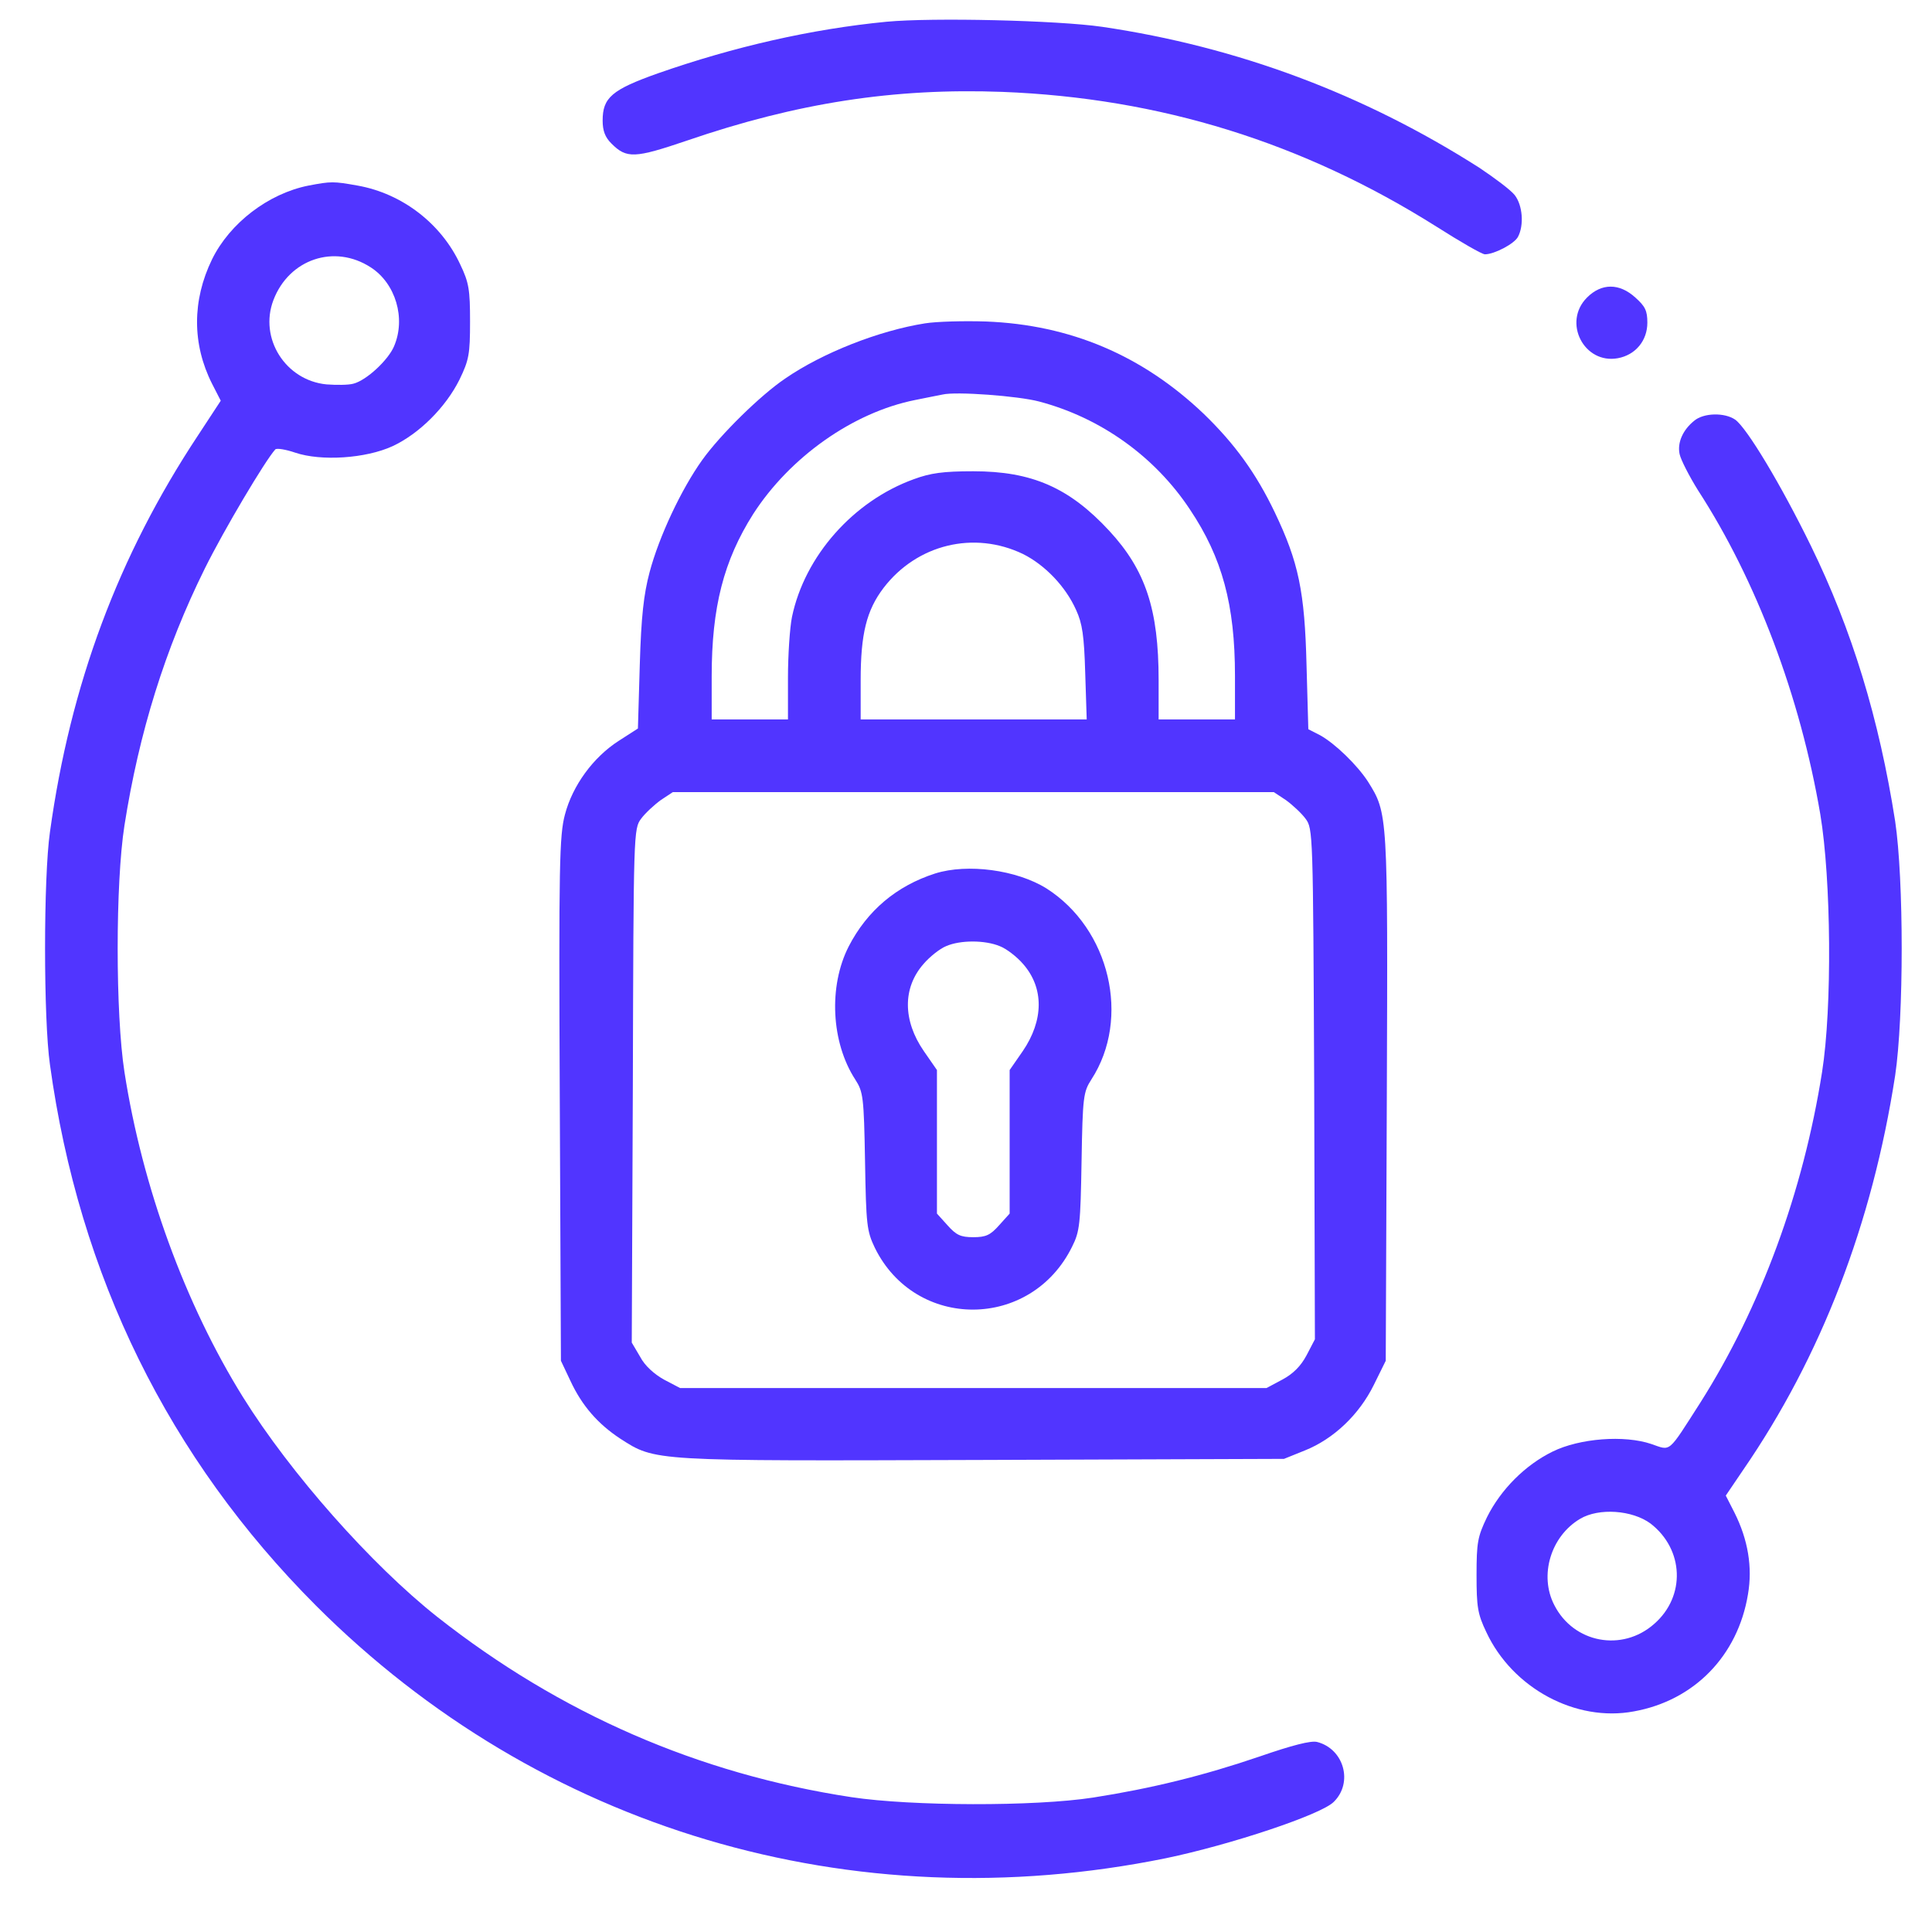
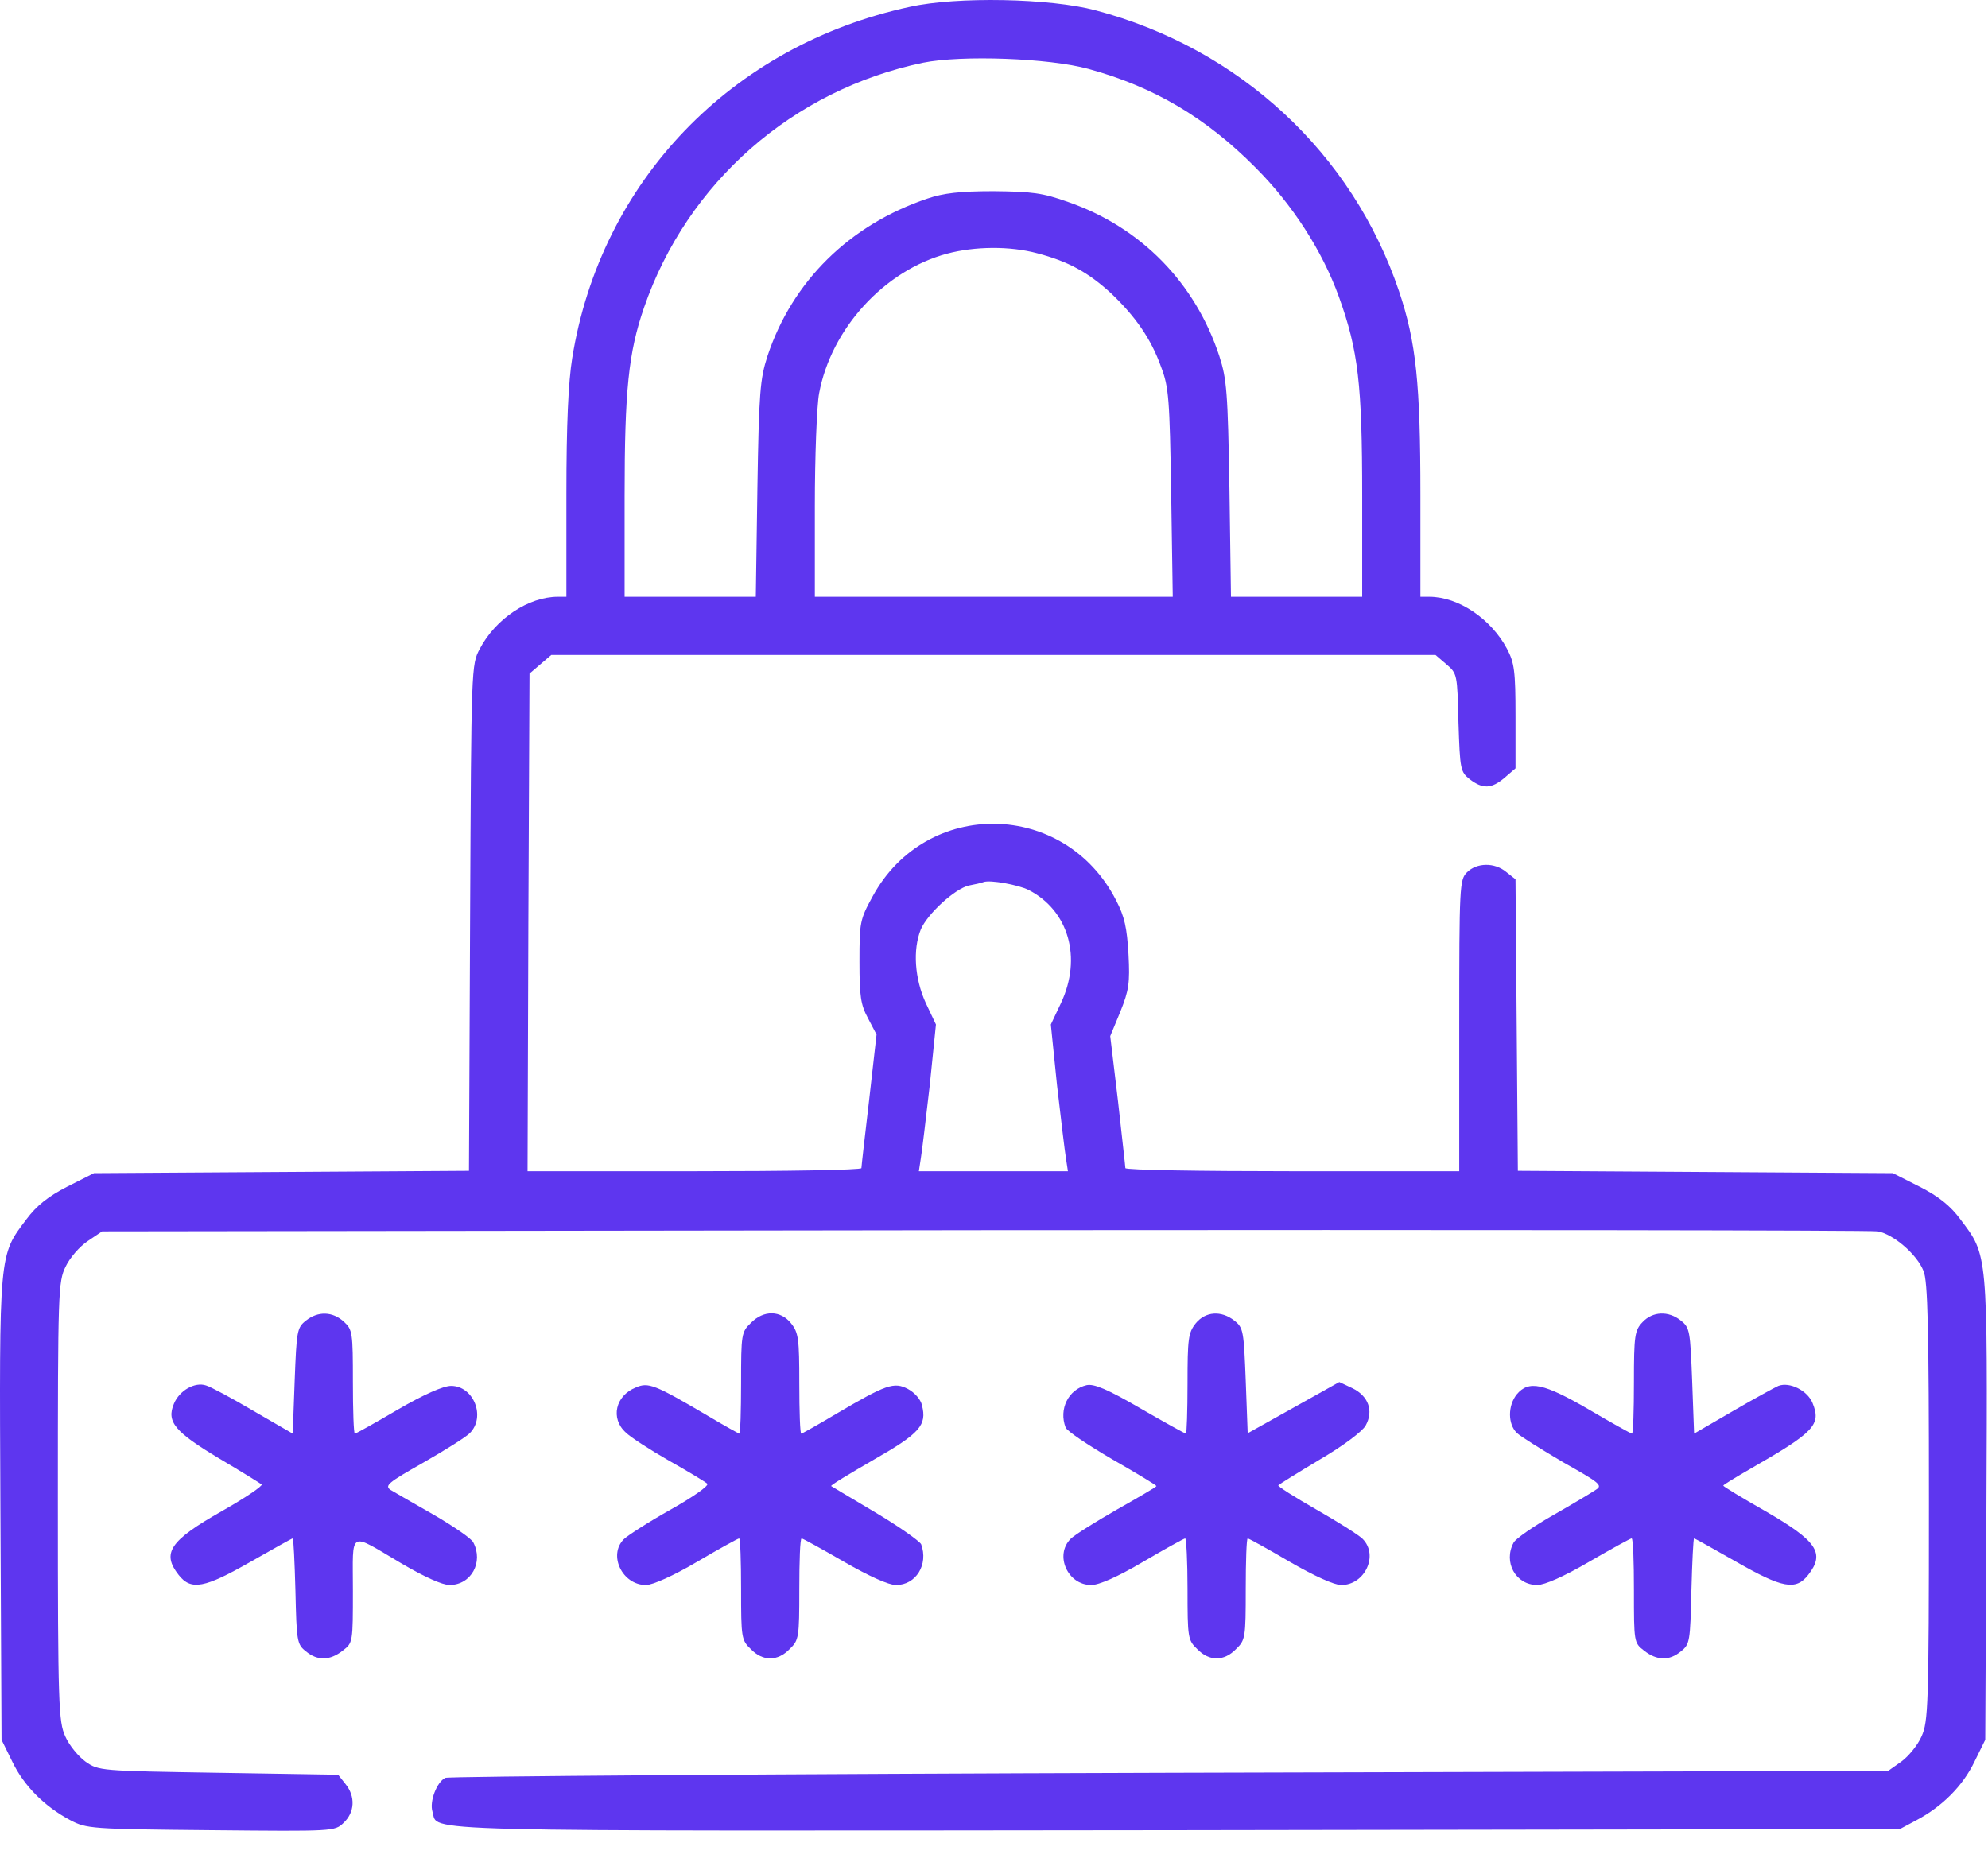
- <svg xmlns="http://www.w3.org/2000/svg" width="27" height="27" viewBox="0 0 27 27" fill="none">
-   <path d="M12.388 0.304C11.337 0.406 10.255 0.654 9.194 1.025C8.549 1.254 8.422 1.365 8.422 1.685C8.422 1.828 8.457 1.919 8.544 2.005C8.757 2.219 8.869 2.213 9.6 1.965C11.139 1.437 12.495 1.228 14.008 1.284C16.212 1.37 18.207 1.99 20.076 3.168C20.411 3.381 20.711 3.554 20.752 3.554C20.884 3.554 21.163 3.407 21.214 3.31C21.3 3.148 21.28 2.869 21.168 2.726C21.112 2.655 20.889 2.488 20.675 2.345C19.061 1.315 17.298 0.654 15.404 0.375C14.78 0.284 13.033 0.243 12.388 0.304Z" fill="#5135FF" />
-   <path d="M4.309 2.594C3.75 2.706 3.212 3.117 2.963 3.625C2.684 4.199 2.684 4.808 2.963 5.362L3.085 5.6L2.765 6.088C1.653 7.769 0.983 9.566 0.698 11.628C0.607 12.263 0.607 14.243 0.698 14.878C1.105 17.834 2.359 20.378 4.416 22.439C7.544 25.567 11.906 26.862 16.293 25.969C17.197 25.781 18.467 25.359 18.64 25.181C18.914 24.912 18.782 24.44 18.406 24.344C18.32 24.323 18.061 24.389 17.604 24.547C16.816 24.816 16.09 24.994 15.278 25.121C14.46 25.248 12.739 25.242 11.901 25.116C9.763 24.791 7.828 23.948 6.112 22.597C5.188 21.866 4.06 20.591 3.395 19.524C2.587 18.224 1.988 16.584 1.739 14.98C1.613 14.167 1.613 12.344 1.739 11.537C1.943 10.237 2.308 9.064 2.862 7.946C3.131 7.403 3.705 6.438 3.847 6.281C3.867 6.26 3.994 6.281 4.126 6.326C4.487 6.448 5.111 6.408 5.487 6.235C5.858 6.062 6.229 5.692 6.421 5.306C6.554 5.032 6.569 4.95 6.569 4.493C6.569 4.051 6.554 3.95 6.432 3.696C6.168 3.127 5.624 2.706 5 2.594C4.659 2.533 4.629 2.533 4.309 2.594ZM5.182 3.737C5.528 3.96 5.675 4.448 5.507 4.839C5.426 5.032 5.121 5.316 4.939 5.362C4.868 5.382 4.7 5.382 4.563 5.372C3.989 5.316 3.618 4.727 3.821 4.194C4.04 3.62 4.675 3.407 5.182 3.737Z" fill="#5135FF" />
-   <path d="M22.179 4.158C21.833 4.504 22.138 5.093 22.61 5.006C22.854 4.961 23.022 4.763 23.022 4.509C23.022 4.341 22.991 4.28 22.854 4.158C22.631 3.955 22.382 3.955 22.179 4.158Z" fill="#5135FF" />
-   <path d="M12.927 4.519C12.287 4.62 11.495 4.93 10.972 5.291C10.627 5.524 10.068 6.073 9.814 6.428C9.52 6.839 9.21 7.5 9.078 7.997C8.996 8.307 8.961 8.612 8.941 9.292L8.915 10.181L8.646 10.354C8.291 10.582 8.001 10.978 7.895 11.384C7.818 11.674 7.808 12.07 7.823 15.361L7.839 19.017L7.971 19.296C8.133 19.646 8.357 19.9 8.666 20.104C9.164 20.424 9.093 20.418 13.734 20.403L17.944 20.388L18.234 20.271C18.64 20.109 18.995 19.768 19.198 19.357L19.366 19.017L19.381 15.34C19.396 11.354 19.396 11.369 19.117 10.922C18.965 10.689 18.66 10.394 18.452 10.277L18.284 10.191L18.259 9.297C18.234 8.266 18.147 7.855 17.817 7.164C17.553 6.611 17.253 6.2 16.822 5.783C15.964 4.966 14.958 4.539 13.78 4.493C13.475 4.483 13.089 4.493 12.927 4.519ZM14.521 5.611C15.385 5.839 16.141 6.382 16.629 7.119C17.081 7.794 17.259 8.454 17.259 9.445V10.054H16.725H16.192V9.505C16.192 8.515 16.009 7.967 15.502 7.418C14.943 6.814 14.42 6.586 13.602 6.586C13.181 6.586 13.003 6.611 12.77 6.697C11.927 7.002 11.246 7.769 11.068 8.622C11.038 8.769 11.012 9.155 11.012 9.47V10.054H10.479H9.946V9.45C9.946 8.485 10.114 7.835 10.525 7.185C11.038 6.388 11.921 5.763 12.79 5.59C12.942 5.56 13.115 5.524 13.171 5.514C13.359 5.468 14.232 5.534 14.521 5.611ZM14.298 7.743C14.603 7.896 14.892 8.195 15.039 8.525C15.126 8.713 15.151 8.886 15.166 9.404L15.187 10.054H13.607H12.028V9.505C12.028 8.861 12.109 8.53 12.348 8.216C12.815 7.606 13.613 7.413 14.298 7.743ZM17.97 11.181C18.061 11.247 18.188 11.364 18.244 11.44C18.35 11.582 18.35 11.623 18.366 15.152L18.376 18.717L18.259 18.941C18.178 19.093 18.071 19.2 17.919 19.281L17.7 19.398H13.602H9.504L9.281 19.281C9.144 19.205 9.012 19.088 8.946 18.961L8.829 18.763L8.844 15.173C8.854 11.623 8.854 11.582 8.961 11.44C9.017 11.364 9.144 11.247 9.235 11.181L9.403 11.07H13.602H17.802L17.97 11.181Z" fill="#5135FF" />
-   <path d="M13.069 12.207C12.53 12.38 12.119 12.725 11.86 13.228C11.576 13.786 11.616 14.568 11.952 15.086C12.063 15.259 12.073 15.325 12.089 16.229C12.104 17.118 12.114 17.204 12.226 17.438C12.794 18.595 14.409 18.59 14.983 17.422C15.09 17.209 15.1 17.108 15.115 16.229C15.13 15.325 15.141 15.259 15.252 15.086C15.806 14.233 15.511 12.979 14.623 12.415C14.206 12.156 13.521 12.065 13.069 12.207ZM13.973 13.223C14.064 13.258 14.211 13.37 14.298 13.472C14.592 13.807 14.587 14.259 14.293 14.69L14.11 14.954V15.955V16.96L13.963 17.123C13.841 17.26 13.78 17.29 13.602 17.29C13.424 17.29 13.363 17.26 13.241 17.123L13.094 16.96V15.955V14.954L12.911 14.69C12.617 14.264 12.612 13.807 12.906 13.472C12.993 13.37 13.135 13.258 13.221 13.223C13.419 13.136 13.764 13.136 13.973 13.223Z" fill="#5135FF" />
-   <path d="M23.677 5.88C23.519 6.007 23.438 6.185 23.473 6.347C23.489 6.423 23.605 6.652 23.732 6.855C24.545 8.109 25.159 9.734 25.439 11.38C25.591 12.289 25.606 14.081 25.464 14.98C25.2 16.656 24.606 18.271 23.763 19.601C23.301 20.322 23.357 20.276 23.077 20.18C22.702 20.053 22.077 20.099 21.696 20.287C21.315 20.474 20.975 20.815 20.782 21.201C20.65 21.475 20.635 21.556 20.635 22.013C20.635 22.455 20.65 22.556 20.772 22.81C21.137 23.592 22.021 24.07 22.834 23.917C23.677 23.765 24.286 23.14 24.428 22.282C24.494 21.901 24.428 21.515 24.24 21.14L24.118 20.901L24.362 20.541C25.449 18.961 26.165 17.103 26.485 15.031C26.607 14.213 26.607 12.294 26.485 11.476C26.261 10.044 25.881 8.8 25.307 7.627C24.89 6.774 24.413 5.981 24.25 5.865C24.103 5.763 23.809 5.768 23.677 5.88ZM23.067 21.292C23.534 21.653 23.56 22.308 23.118 22.694C22.671 23.09 21.991 22.963 21.721 22.43C21.508 22.018 21.671 21.47 22.082 21.226C22.346 21.069 22.813 21.104 23.067 21.292Z" fill="#5135FF" />
+ <svg xmlns="http://www.w3.org/2000/svg" width="49" height="46" viewBox="0 0 49 46" fill="none">
+   <path d="M22.428 0.168C18.027 1.115 14.802 4.474 14.104 8.827C14.008 9.421 13.96 10.454 13.96 12.195V14.712H13.75C13.032 14.712 12.219 15.248 11.826 15.994C11.616 16.386 11.616 16.424 11.587 22.625L11.559 28.863L6.937 28.892L2.316 28.921L1.655 29.255C1.187 29.495 0.9 29.724 0.651 30.059C-0.029 30.959 -0.019 30.844 0.01 37.206L0.038 42.89L0.306 43.435C0.593 44.029 1.101 44.536 1.732 44.871C2.134 45.081 2.22 45.091 5.196 45.119C8.238 45.148 8.248 45.148 8.468 44.938C8.745 44.679 8.765 44.287 8.516 43.981L8.334 43.751L5.377 43.703C2.459 43.656 2.43 43.656 2.105 43.426C1.933 43.301 1.703 43.024 1.608 42.804C1.445 42.44 1.426 42.067 1.426 37.015C1.426 31.82 1.435 31.6 1.617 31.226C1.722 31.006 1.962 30.729 2.163 30.595L2.517 30.356L24.236 30.327C36.187 30.317 46.109 30.327 46.282 30.356C46.664 30.423 47.248 30.92 47.41 31.332C47.516 31.58 47.544 32.719 47.544 37.025C47.544 42.067 47.525 42.44 47.363 42.804C47.267 43.024 47.037 43.301 46.865 43.426L46.54 43.656L28.839 43.703C19.108 43.732 11.071 43.789 10.975 43.828C10.764 43.933 10.583 44.411 10.659 44.66C10.822 45.167 9.693 45.139 28.992 45.119L46.827 45.091L47.238 44.871C47.87 44.536 48.377 44.029 48.664 43.435L48.932 42.89L48.961 37.206C48.989 30.844 48.999 30.959 48.319 30.059C48.071 29.724 47.784 29.495 47.315 29.255L46.655 28.921L42.033 28.892L37.412 28.863L37.383 25.275L37.354 21.677L37.125 21.496C36.838 21.256 36.398 21.266 36.158 21.505C35.977 21.687 35.967 21.821 35.967 25.285V28.873H31.853C29.595 28.873 27.738 28.844 27.738 28.796C27.738 28.758 27.652 28.012 27.556 27.141L27.365 25.543L27.614 24.94C27.825 24.414 27.853 24.232 27.815 23.524C27.777 22.873 27.719 22.596 27.509 22.194C26.246 19.725 22.83 19.668 21.509 22.098C21.194 22.672 21.184 22.739 21.184 23.706C21.184 24.557 21.213 24.768 21.395 25.103L21.605 25.505L21.423 27.112C21.318 28.002 21.232 28.758 21.232 28.796C21.232 28.844 19.376 28.873 17.118 28.873H13.003L13.023 22.739L13.051 16.606L13.319 16.377L13.587 16.147H24.485H35.383L35.651 16.377C35.919 16.606 35.919 16.625 35.948 17.812C35.986 18.97 35.996 19.027 36.225 19.209C36.551 19.457 36.761 19.448 37.087 19.171L37.354 18.941V17.659C37.354 16.539 37.326 16.338 37.144 15.994C36.752 15.257 35.948 14.712 35.23 14.712H35.01V12.195C35.01 9.459 34.905 8.435 34.484 7.182C33.336 3.775 30.551 1.192 27.002 0.254C25.892 -0.042 23.595 -0.09 22.428 0.168ZM26.829 1.699C28.437 2.139 29.719 2.895 30.944 4.129C31.853 5.038 32.589 6.177 33.001 7.316C33.479 8.645 33.575 9.468 33.575 12.234V14.712H31.958H30.341L30.303 12.052C30.264 9.66 30.236 9.344 30.054 8.779C29.461 6.971 28.121 5.603 26.332 4.981C25.691 4.751 25.432 4.723 24.485 4.713C23.662 4.713 23.251 4.761 22.859 4.895C20.935 5.545 19.529 6.933 18.916 8.779C18.735 9.344 18.706 9.66 18.668 12.052L18.629 14.712H17.012H15.395V12.234C15.395 9.621 15.491 8.693 15.874 7.583C16.936 4.502 19.538 2.216 22.753 1.546C23.701 1.355 25.853 1.431 26.829 1.699ZM25.566 6.244C26.332 6.445 26.82 6.713 27.384 7.229C27.987 7.803 28.37 8.349 28.619 9.047C28.81 9.545 28.829 9.842 28.867 12.147L28.906 14.712H24.495H20.084V12.482C20.084 11.258 20.132 10.004 20.189 9.698C20.486 8.1 21.797 6.665 23.346 6.253C24.026 6.072 24.887 6.062 25.566 6.244ZM25.346 21.936C26.341 22.443 26.676 23.61 26.15 24.73L25.901 25.256L26.054 26.758C26.15 27.581 26.246 28.394 26.274 28.557L26.322 28.873H24.485H22.648L22.696 28.557C22.725 28.394 22.82 27.581 22.916 26.758L23.069 25.256L22.82 24.73C22.543 24.127 22.495 23.409 22.696 22.912C22.859 22.529 23.538 21.907 23.882 21.83C24.035 21.802 24.198 21.764 24.246 21.744C24.409 21.687 25.088 21.811 25.346 21.936Z" fill="#5E36EF" />
+   <path d="M7.54 32.557C7.32 32.729 7.31 32.816 7.263 34.04L7.215 35.342L6.239 34.777C5.703 34.461 5.186 34.184 5.081 34.155C4.804 34.059 4.421 34.279 4.287 34.605C4.096 35.054 4.316 35.303 5.416 35.963C5.952 36.279 6.411 36.566 6.449 36.595C6.478 36.633 6.038 36.93 5.464 37.255C4.182 37.982 3.981 38.288 4.402 38.824C4.708 39.217 5.043 39.15 6.181 38.499C6.736 38.183 7.196 37.925 7.215 37.925C7.234 37.925 7.263 38.508 7.282 39.226C7.31 40.461 7.32 40.537 7.54 40.709C7.827 40.948 8.133 40.939 8.449 40.69C8.698 40.499 8.698 40.489 8.698 39.197C8.698 37.695 8.573 37.762 9.903 38.547C10.458 38.872 10.899 39.073 11.08 39.073C11.616 39.073 11.922 38.508 11.664 38.021C11.616 37.925 11.166 37.619 10.688 37.341C10.2 37.064 9.722 36.786 9.626 36.729C9.473 36.624 9.569 36.547 10.43 36.059C10.966 35.753 11.482 35.428 11.578 35.332C11.98 34.93 11.674 34.165 11.119 34.165C10.927 34.165 10.449 34.375 9.808 34.748C9.253 35.074 8.774 35.342 8.746 35.342C8.717 35.342 8.698 34.767 8.698 34.069C8.698 32.854 8.688 32.777 8.478 32.586C8.2 32.328 7.837 32.318 7.54 32.557Z" fill="#5E36EF" />
+   <path d="M18.505 32.616C18.275 32.836 18.266 32.893 18.266 34.099C18.266 34.778 18.247 35.343 18.227 35.343C18.208 35.343 17.864 35.151 17.462 34.912C16.132 34.128 15.979 34.07 15.673 34.204C15.166 34.405 15.041 34.97 15.424 35.314C15.539 35.429 16.027 35.745 16.496 36.013C16.974 36.281 17.395 36.539 17.433 36.577C17.481 36.625 17.07 36.912 16.524 37.218C15.979 37.524 15.462 37.859 15.376 37.945C14.984 38.338 15.338 39.074 15.922 39.074C16.084 39.074 16.601 38.845 17.185 38.5C17.72 38.185 18.189 37.926 18.218 37.926C18.247 37.926 18.266 38.491 18.266 39.17C18.266 40.376 18.275 40.433 18.505 40.653C18.802 40.959 19.165 40.959 19.462 40.653C19.691 40.433 19.701 40.376 19.701 39.17C19.701 38.491 19.72 37.926 19.758 37.926C19.787 37.926 20.256 38.185 20.801 38.5C21.414 38.854 21.902 39.074 22.084 39.074C22.581 39.074 22.887 38.567 22.705 38.07C22.667 37.993 22.17 37.639 21.576 37.285C20.993 36.941 20.505 36.644 20.486 36.635C20.466 36.615 20.945 36.328 21.538 35.984C22.677 35.333 22.849 35.132 22.725 34.644C22.696 34.501 22.543 34.329 22.38 34.242C22.036 34.061 21.844 34.128 20.61 34.855C20.16 35.123 19.768 35.343 19.749 35.343C19.72 35.343 19.701 34.788 19.701 34.108C19.701 33.008 19.682 32.855 19.5 32.626C19.242 32.3 18.821 32.291 18.505 32.616Z" fill="#5E36EF" />
+   <path d="M29.47 32.626C29.289 32.855 29.27 33.008 29.27 34.108C29.27 34.788 29.25 35.343 29.231 35.343C29.212 35.343 28.705 35.065 28.112 34.721C27.289 34.242 26.963 34.108 26.782 34.147C26.332 34.252 26.093 34.74 26.265 35.19C26.294 35.276 26.81 35.62 27.413 35.974C28.016 36.319 28.504 36.615 28.504 36.635C28.504 36.654 28.064 36.912 27.538 37.209C27.002 37.515 26.485 37.84 26.389 37.936C25.988 38.338 26.313 39.074 26.897 39.074C27.088 39.074 27.547 38.873 28.179 38.5C28.715 38.185 29.183 37.926 29.212 37.926C29.241 37.926 29.27 38.491 29.27 39.17C29.27 40.376 29.279 40.433 29.509 40.653C29.805 40.959 30.169 40.959 30.465 40.653C30.695 40.433 30.705 40.376 30.705 39.17C30.705 38.491 30.724 37.926 30.753 37.926C30.781 37.926 31.25 38.185 31.786 38.5C32.398 38.854 32.886 39.074 33.059 39.074C33.642 39.074 33.987 38.338 33.585 37.936C33.489 37.84 32.972 37.515 32.437 37.209C31.901 36.902 31.48 36.635 31.508 36.615C31.537 36.587 31.996 36.3 32.542 35.974C33.097 35.649 33.585 35.285 33.661 35.142C33.862 34.778 33.728 34.415 33.336 34.223L33.011 34.07L31.882 34.702L30.753 35.333L30.705 34.042C30.657 32.817 30.647 32.731 30.427 32.559C30.102 32.3 29.71 32.329 29.47 32.626Z" fill="#5E36EF" />
+   <path d="M40.484 32.595C40.292 32.796 40.273 32.921 40.273 34.078C40.273 34.777 40.254 35.342 40.225 35.342C40.197 35.342 39.718 35.074 39.163 34.748C38.044 34.098 37.68 34.021 37.384 34.375C37.163 34.653 37.163 35.102 37.384 35.322C37.47 35.408 37.996 35.734 38.532 36.05C39.412 36.547 39.508 36.614 39.345 36.719C39.249 36.786 38.771 37.073 38.283 37.351C37.795 37.628 37.355 37.934 37.307 38.03C37.049 38.508 37.355 39.073 37.891 39.073C38.072 39.073 38.551 38.863 39.173 38.499C39.718 38.183 40.187 37.925 40.216 37.925C40.254 37.925 40.273 38.499 40.273 39.207C40.273 40.48 40.273 40.499 40.522 40.69C40.838 40.939 41.144 40.948 41.431 40.709C41.651 40.537 41.66 40.461 41.689 39.226C41.708 38.508 41.737 37.925 41.756 37.925C41.775 37.925 42.235 38.183 42.79 38.499C43.928 39.15 44.263 39.217 44.569 38.824C44.99 38.288 44.789 37.992 43.517 37.255C42.943 36.93 42.474 36.643 42.474 36.624C42.474 36.605 42.79 36.413 43.172 36.193C44.722 35.303 44.895 35.121 44.675 34.586C44.55 34.279 44.11 34.059 43.833 34.165C43.746 34.203 43.239 34.48 42.713 34.786L41.756 35.342L41.708 34.04C41.66 32.816 41.651 32.729 41.431 32.557C41.125 32.308 40.732 32.328 40.484 32.595Z" fill="#5E36EF" />
</svg>
